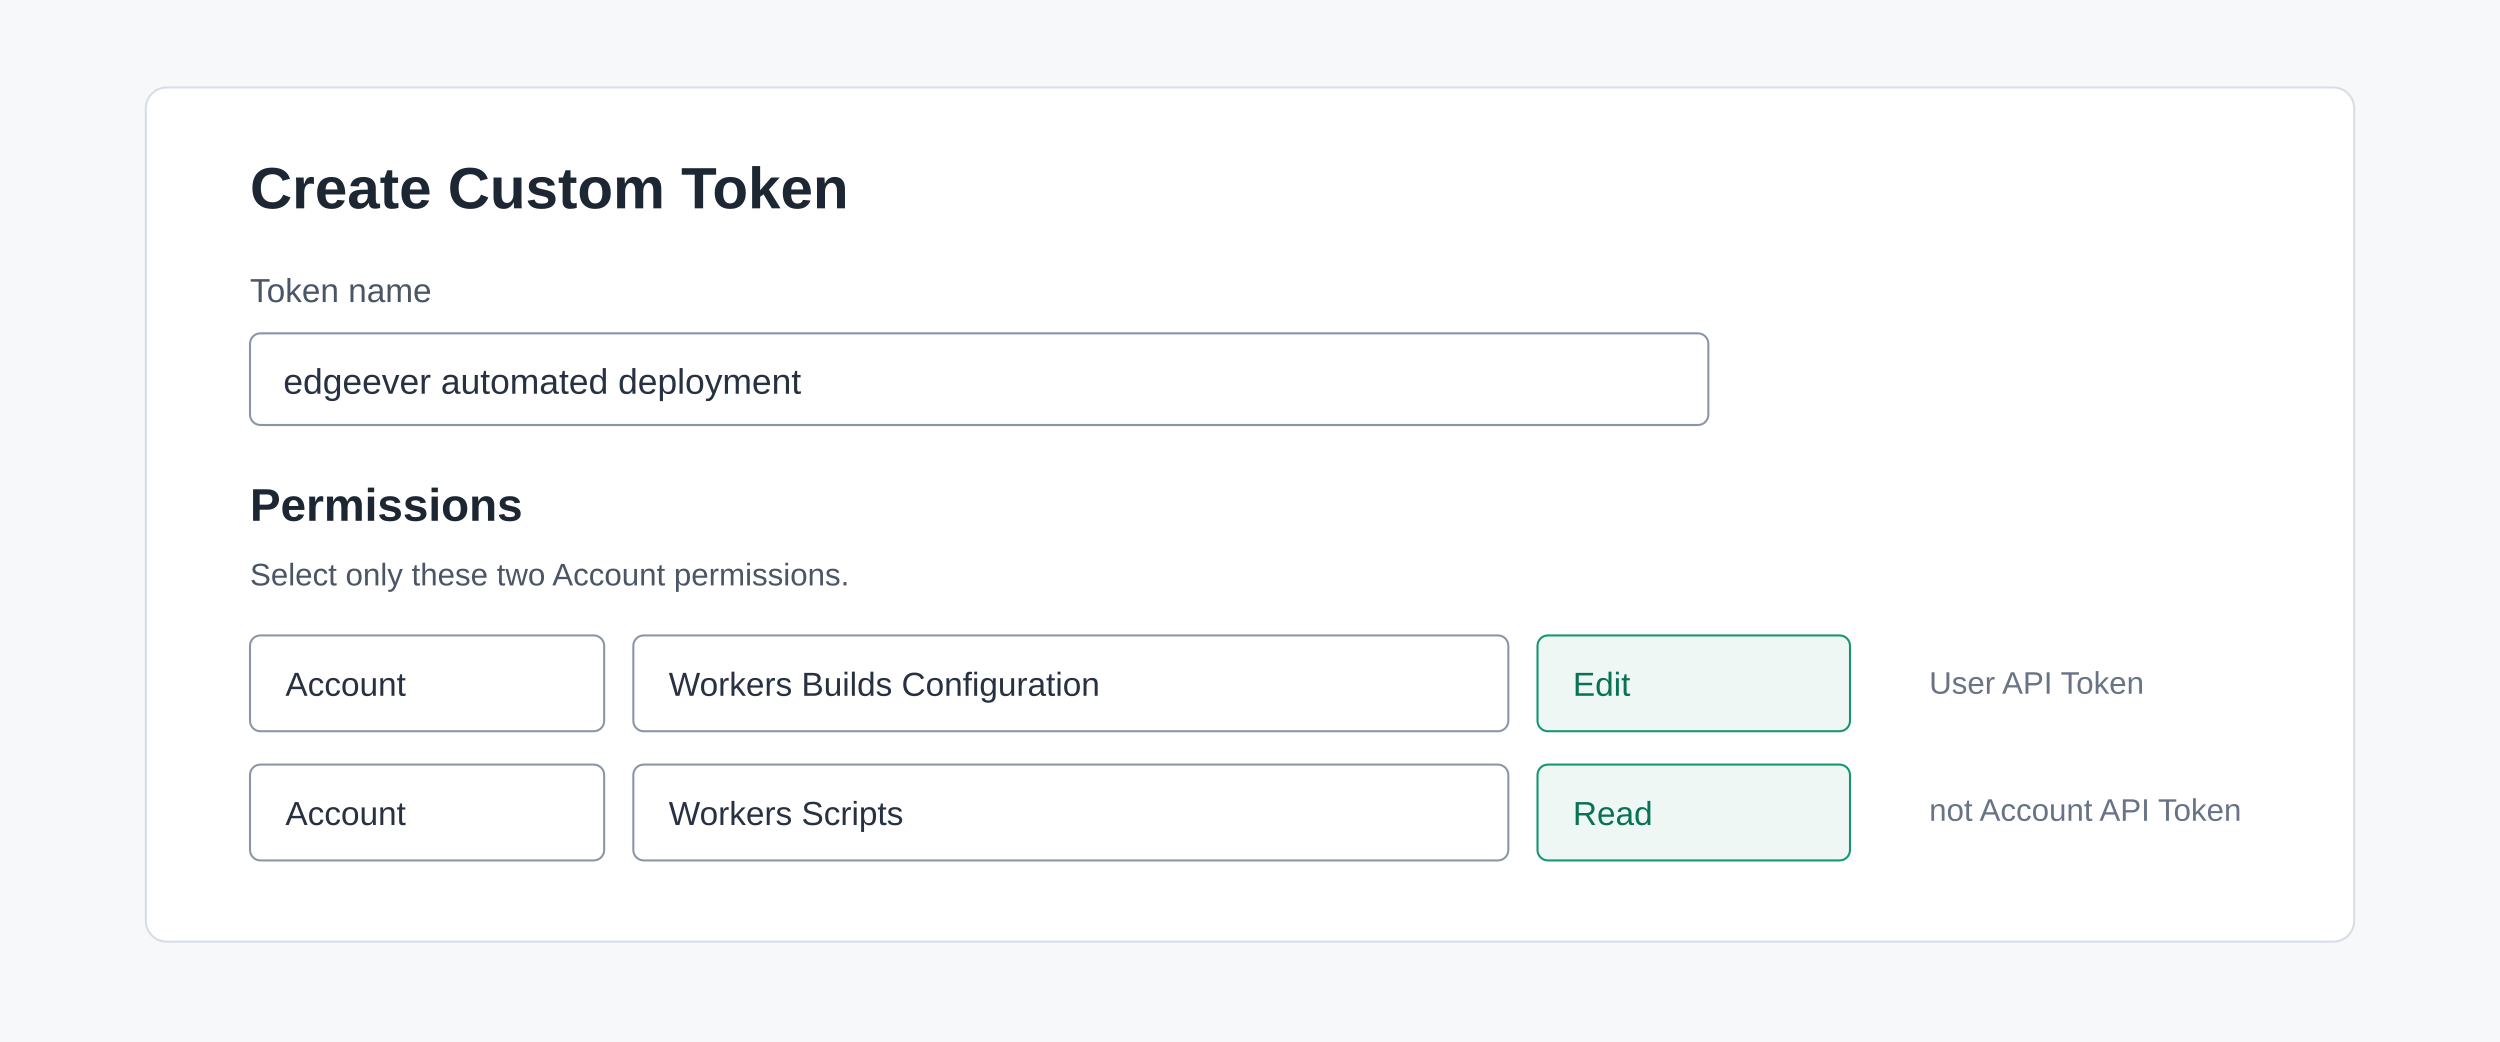
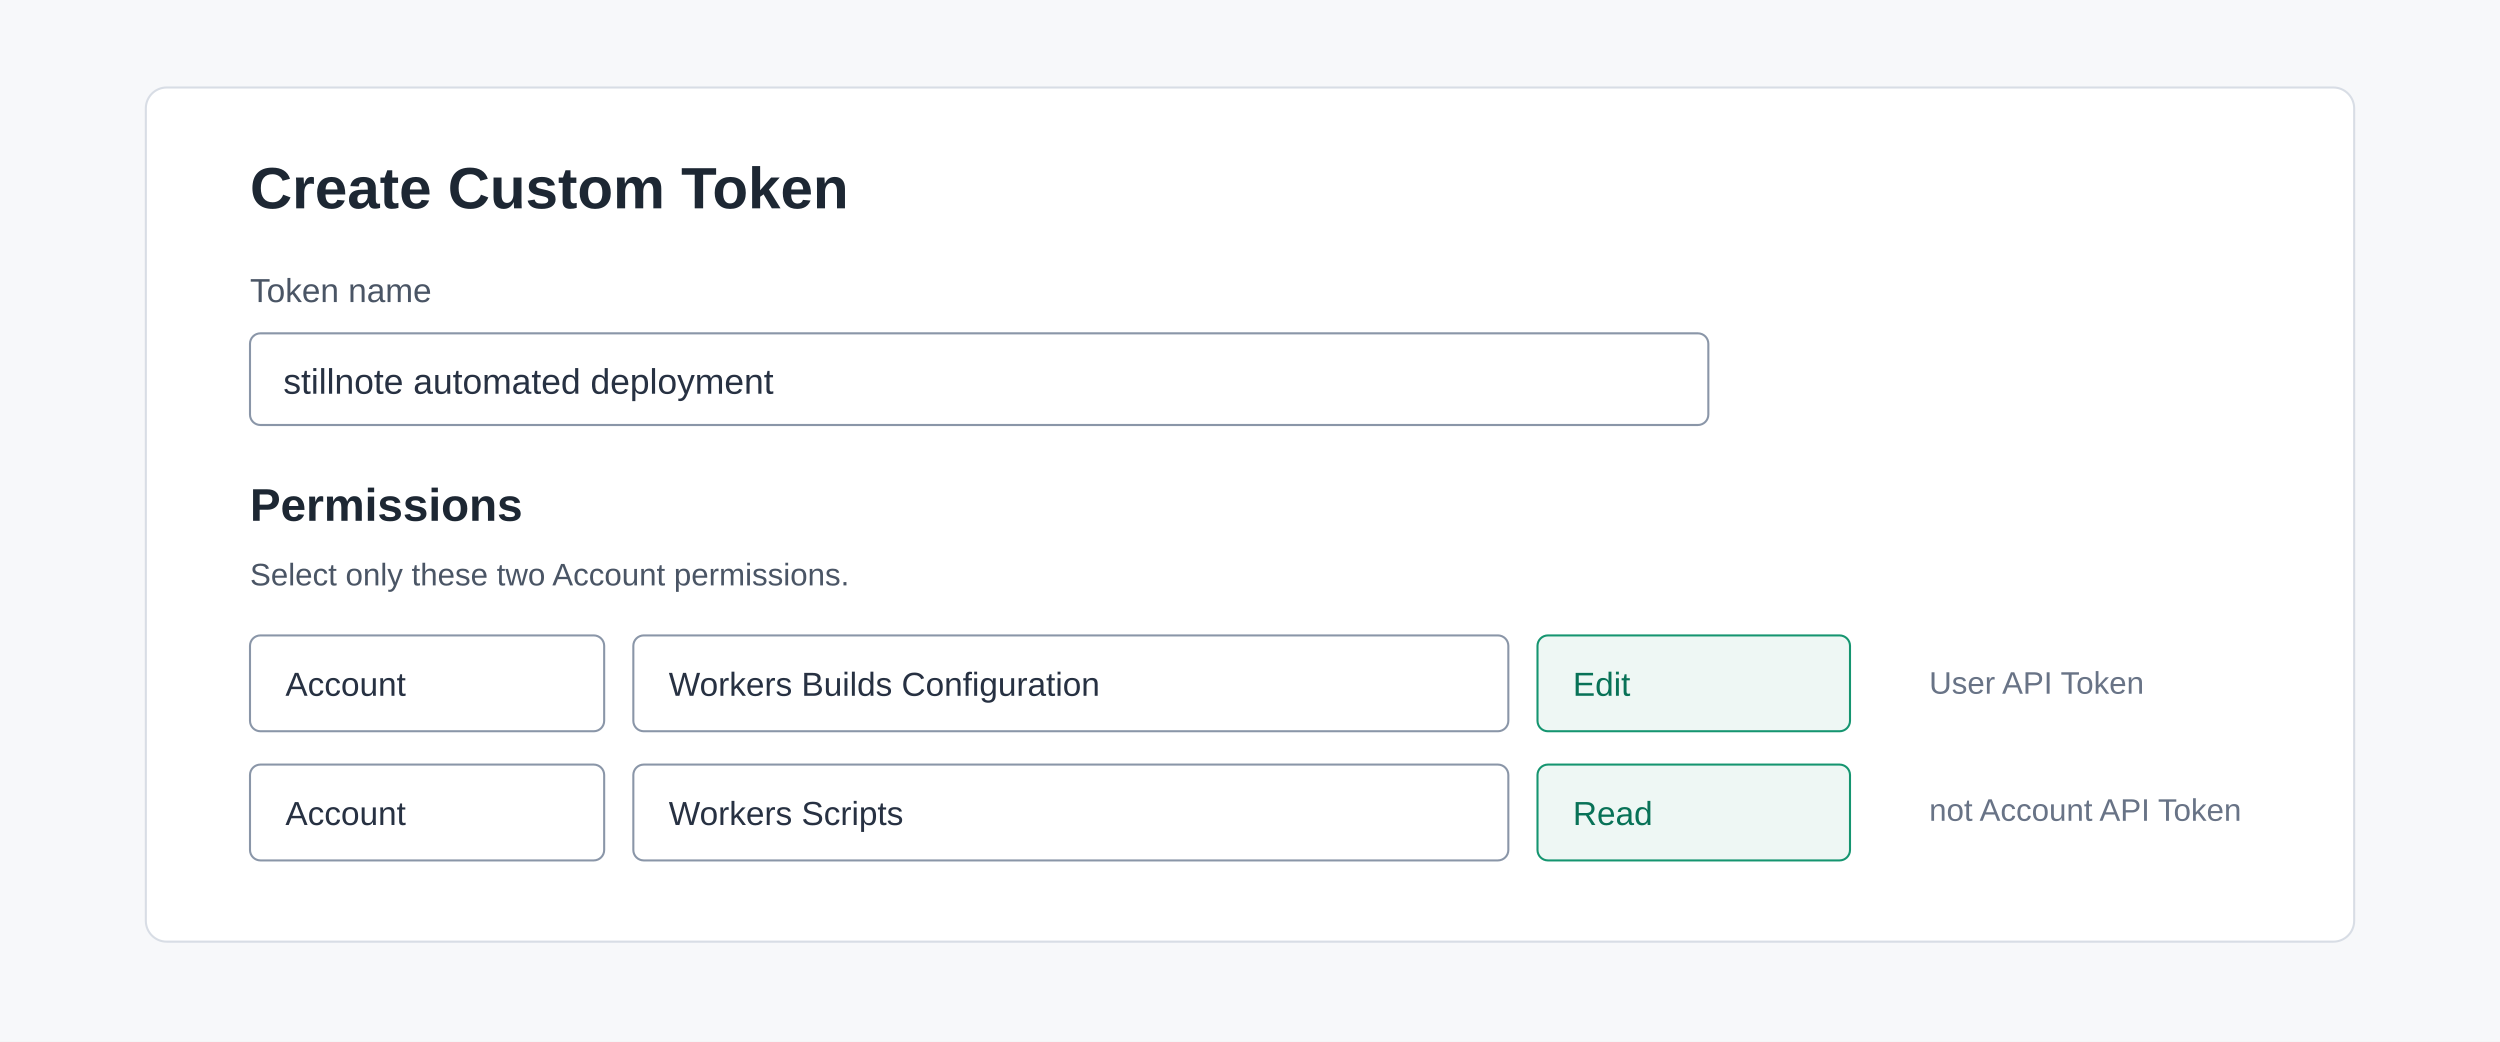
<svg xmlns="http://www.w3.org/2000/svg" width="1200" height="500" viewBox="0 0 1200 500" role="img" aria-labelledby="title desc">
  <rect width="1200" height="500" fill="#f7f8fa" />
  <rect x="70" y="42" width="1060" height="410" rx="10" fill="#fff" stroke="#d8dde5" />
  <text x="120" y="100" font-family="Arial, sans-serif" font-size="28" font-weight="700" fill="#1d2733">Create Custom Token</text>
  <text x="120" y="145" font-family="Arial, sans-serif" font-size="16" fill="#4a5565">Token name</text>
  <rect x="120" y="160" width="700" height="44" rx="5" fill="#fff" stroke="#8a96a8" />
-   <text x="136" y="189" font-family="Arial, sans-serif" font-size="17" fill="#273142">edgeever automated deployment</text>
+   <text x="136" y="189" font-family="Arial, sans-serif" font-size="17" fill="#273142">stillnote automated deployment</text>
  <text x="120" y="250" font-family="Arial, sans-serif" font-size="22" font-weight="700" fill="#1d2733">Permissions</text>
  <text x="120" y="281" font-family="Arial, sans-serif" font-size="15" fill="#4a5565">Select only these two Account permissions.</text>
  <g font-family="Arial, sans-serif" font-size="16" fill="#273142">
    <rect x="120" y="305" width="170" height="46" rx="5" fill="#fff" stroke="#8a96a8" />
    <text x="137" y="334">Account</text>
    <rect x="304" y="305" width="420" height="46" rx="5" fill="#fff" stroke="#8a96a8" />
    <text x="321" y="334">Workers Builds Configuration</text>
    <rect x="738" y="305" width="150" height="46" rx="5" fill="#eef7f4" stroke="#159570" />
    <text x="755" y="334" fill="#087257">Edit</text>
    <rect x="120" y="367" width="170" height="46" rx="5" fill="#fff" stroke="#8a96a8" />
    <text x="137" y="396">Account</text>
    <rect x="304" y="367" width="420" height="46" rx="5" fill="#fff" stroke="#8a96a8" />
    <text x="321" y="396">Workers Scripts</text>
    <rect x="738" y="367" width="150" height="46" rx="5" fill="#eef7f4" stroke="#159570" />
    <text x="755" y="396" fill="#087257">Read</text>
  </g>
  <text x="926" y="333" font-family="Arial, sans-serif" font-size="15" fill="#687386">User API Token</text>
  <text x="926" y="394" font-family="Arial, sans-serif" font-size="15" fill="#687386">not Account API Token</text>
</svg>
